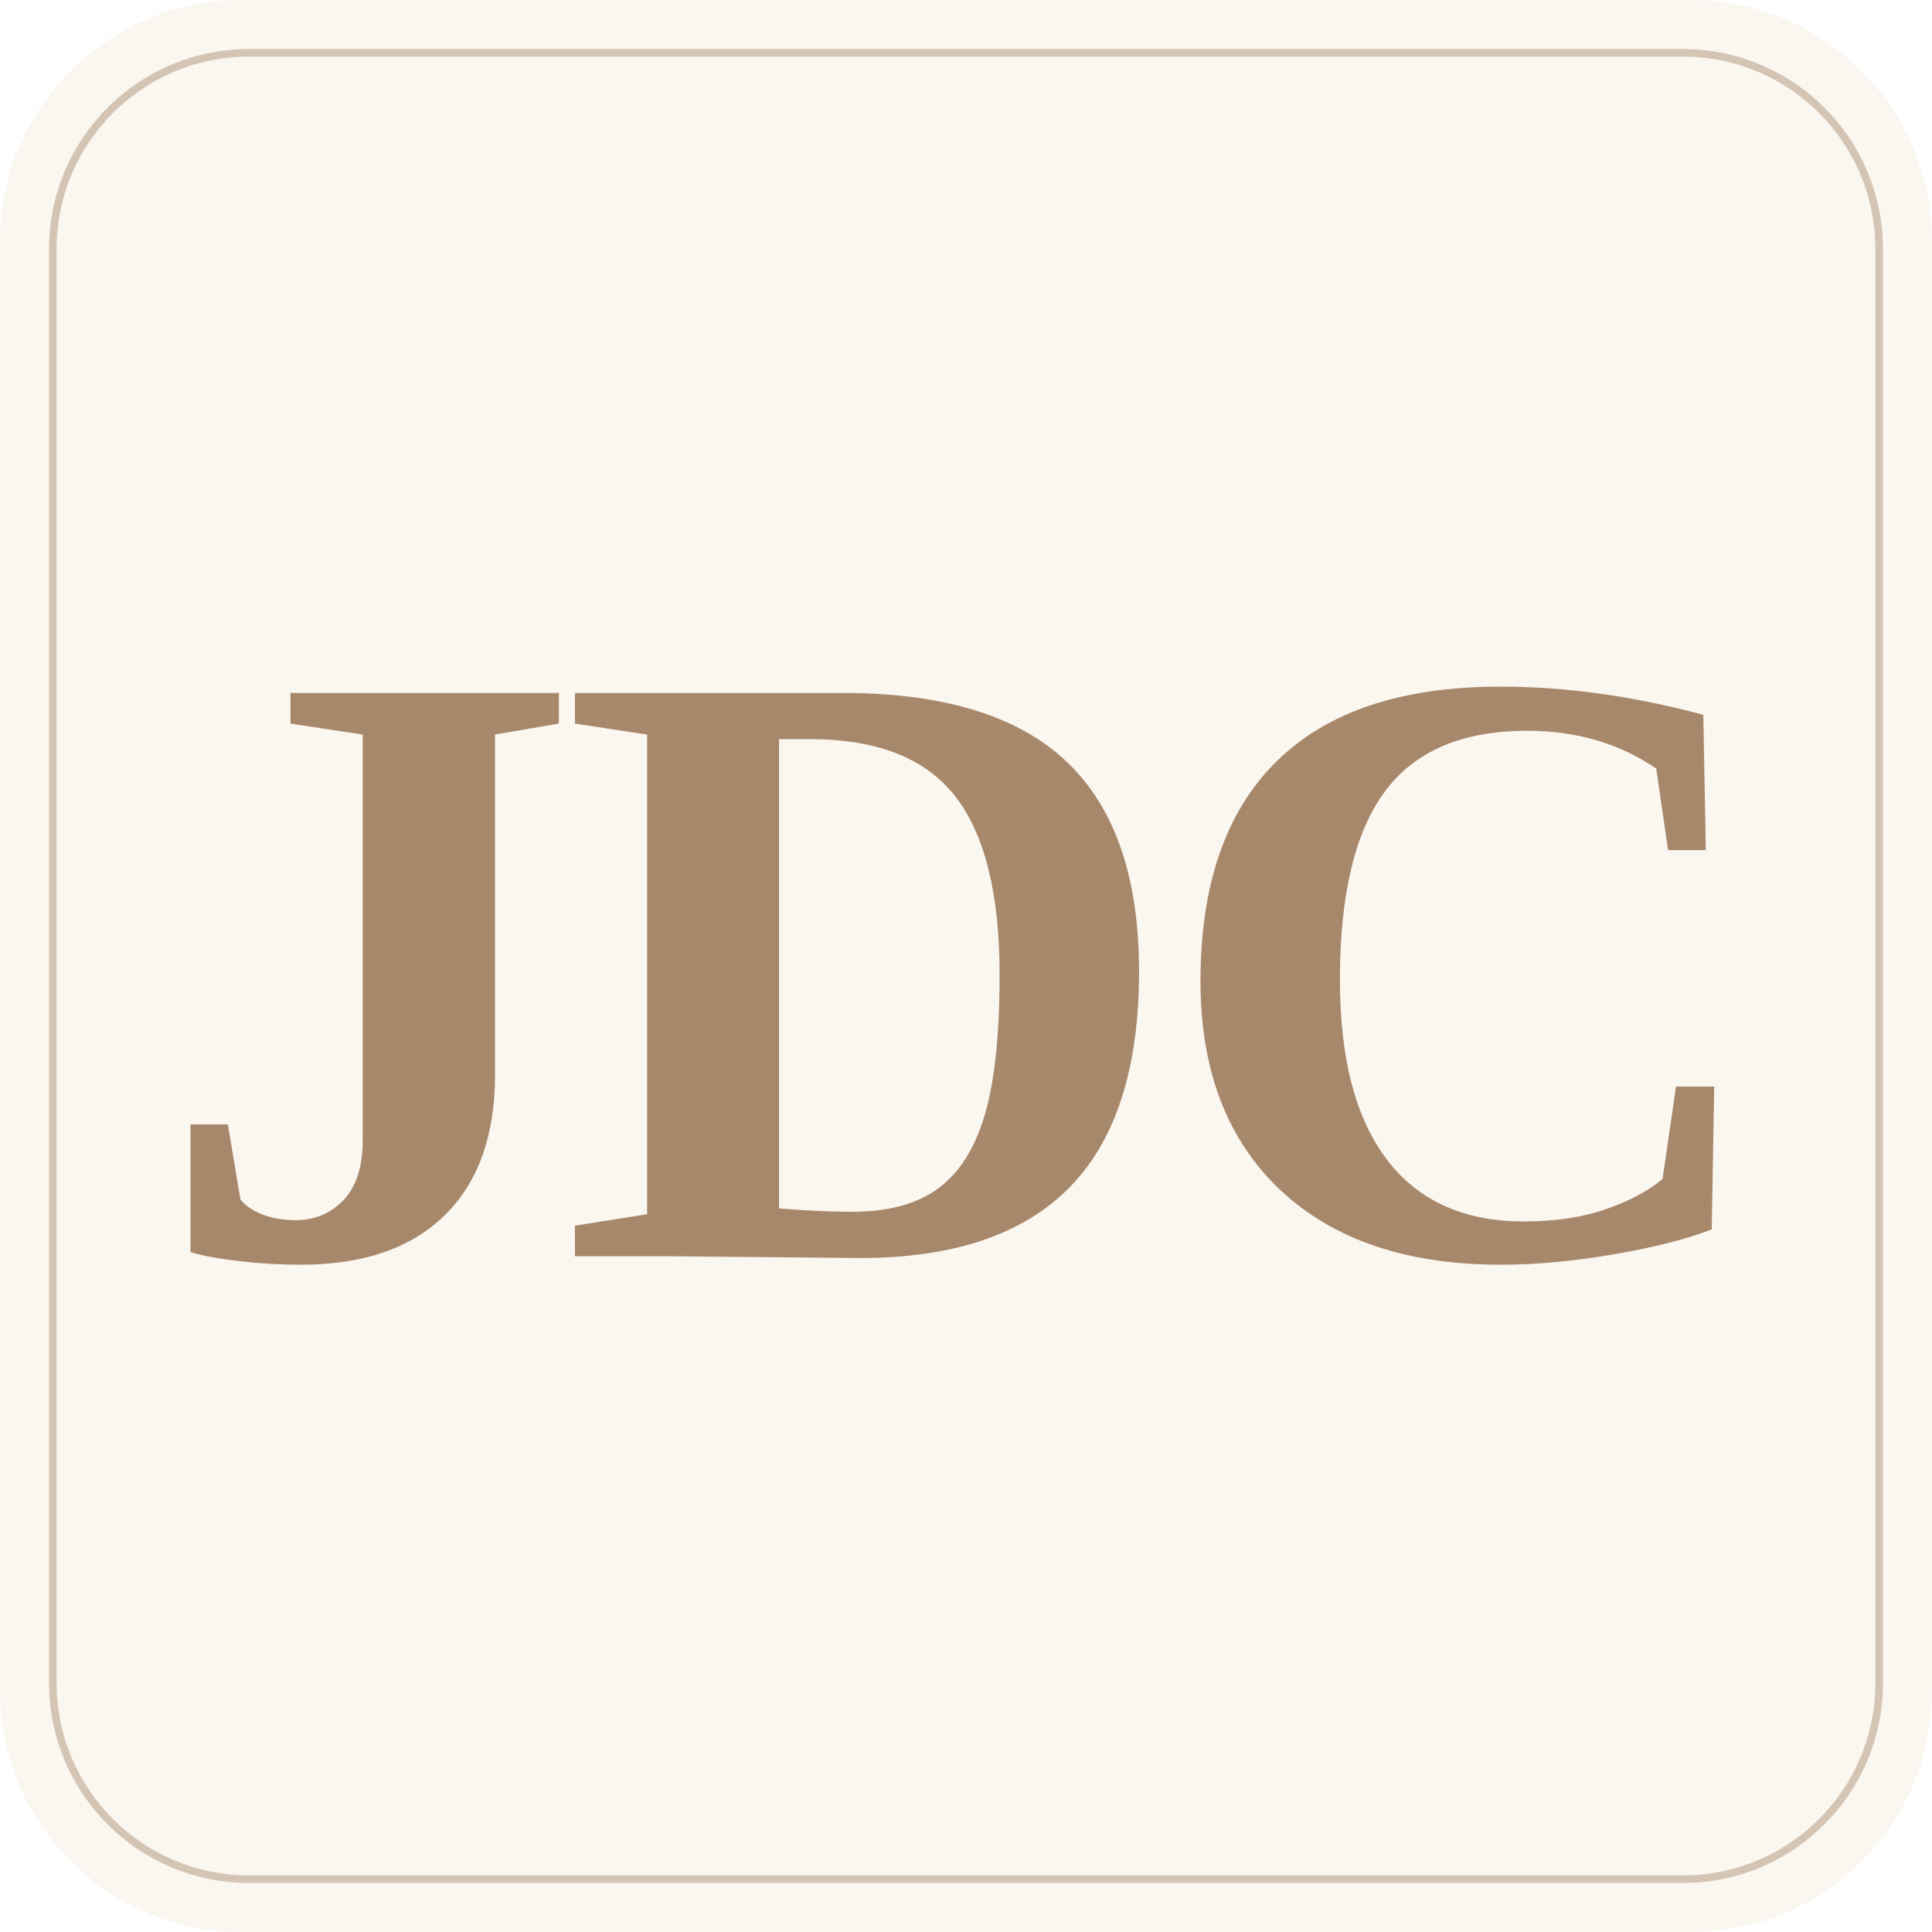
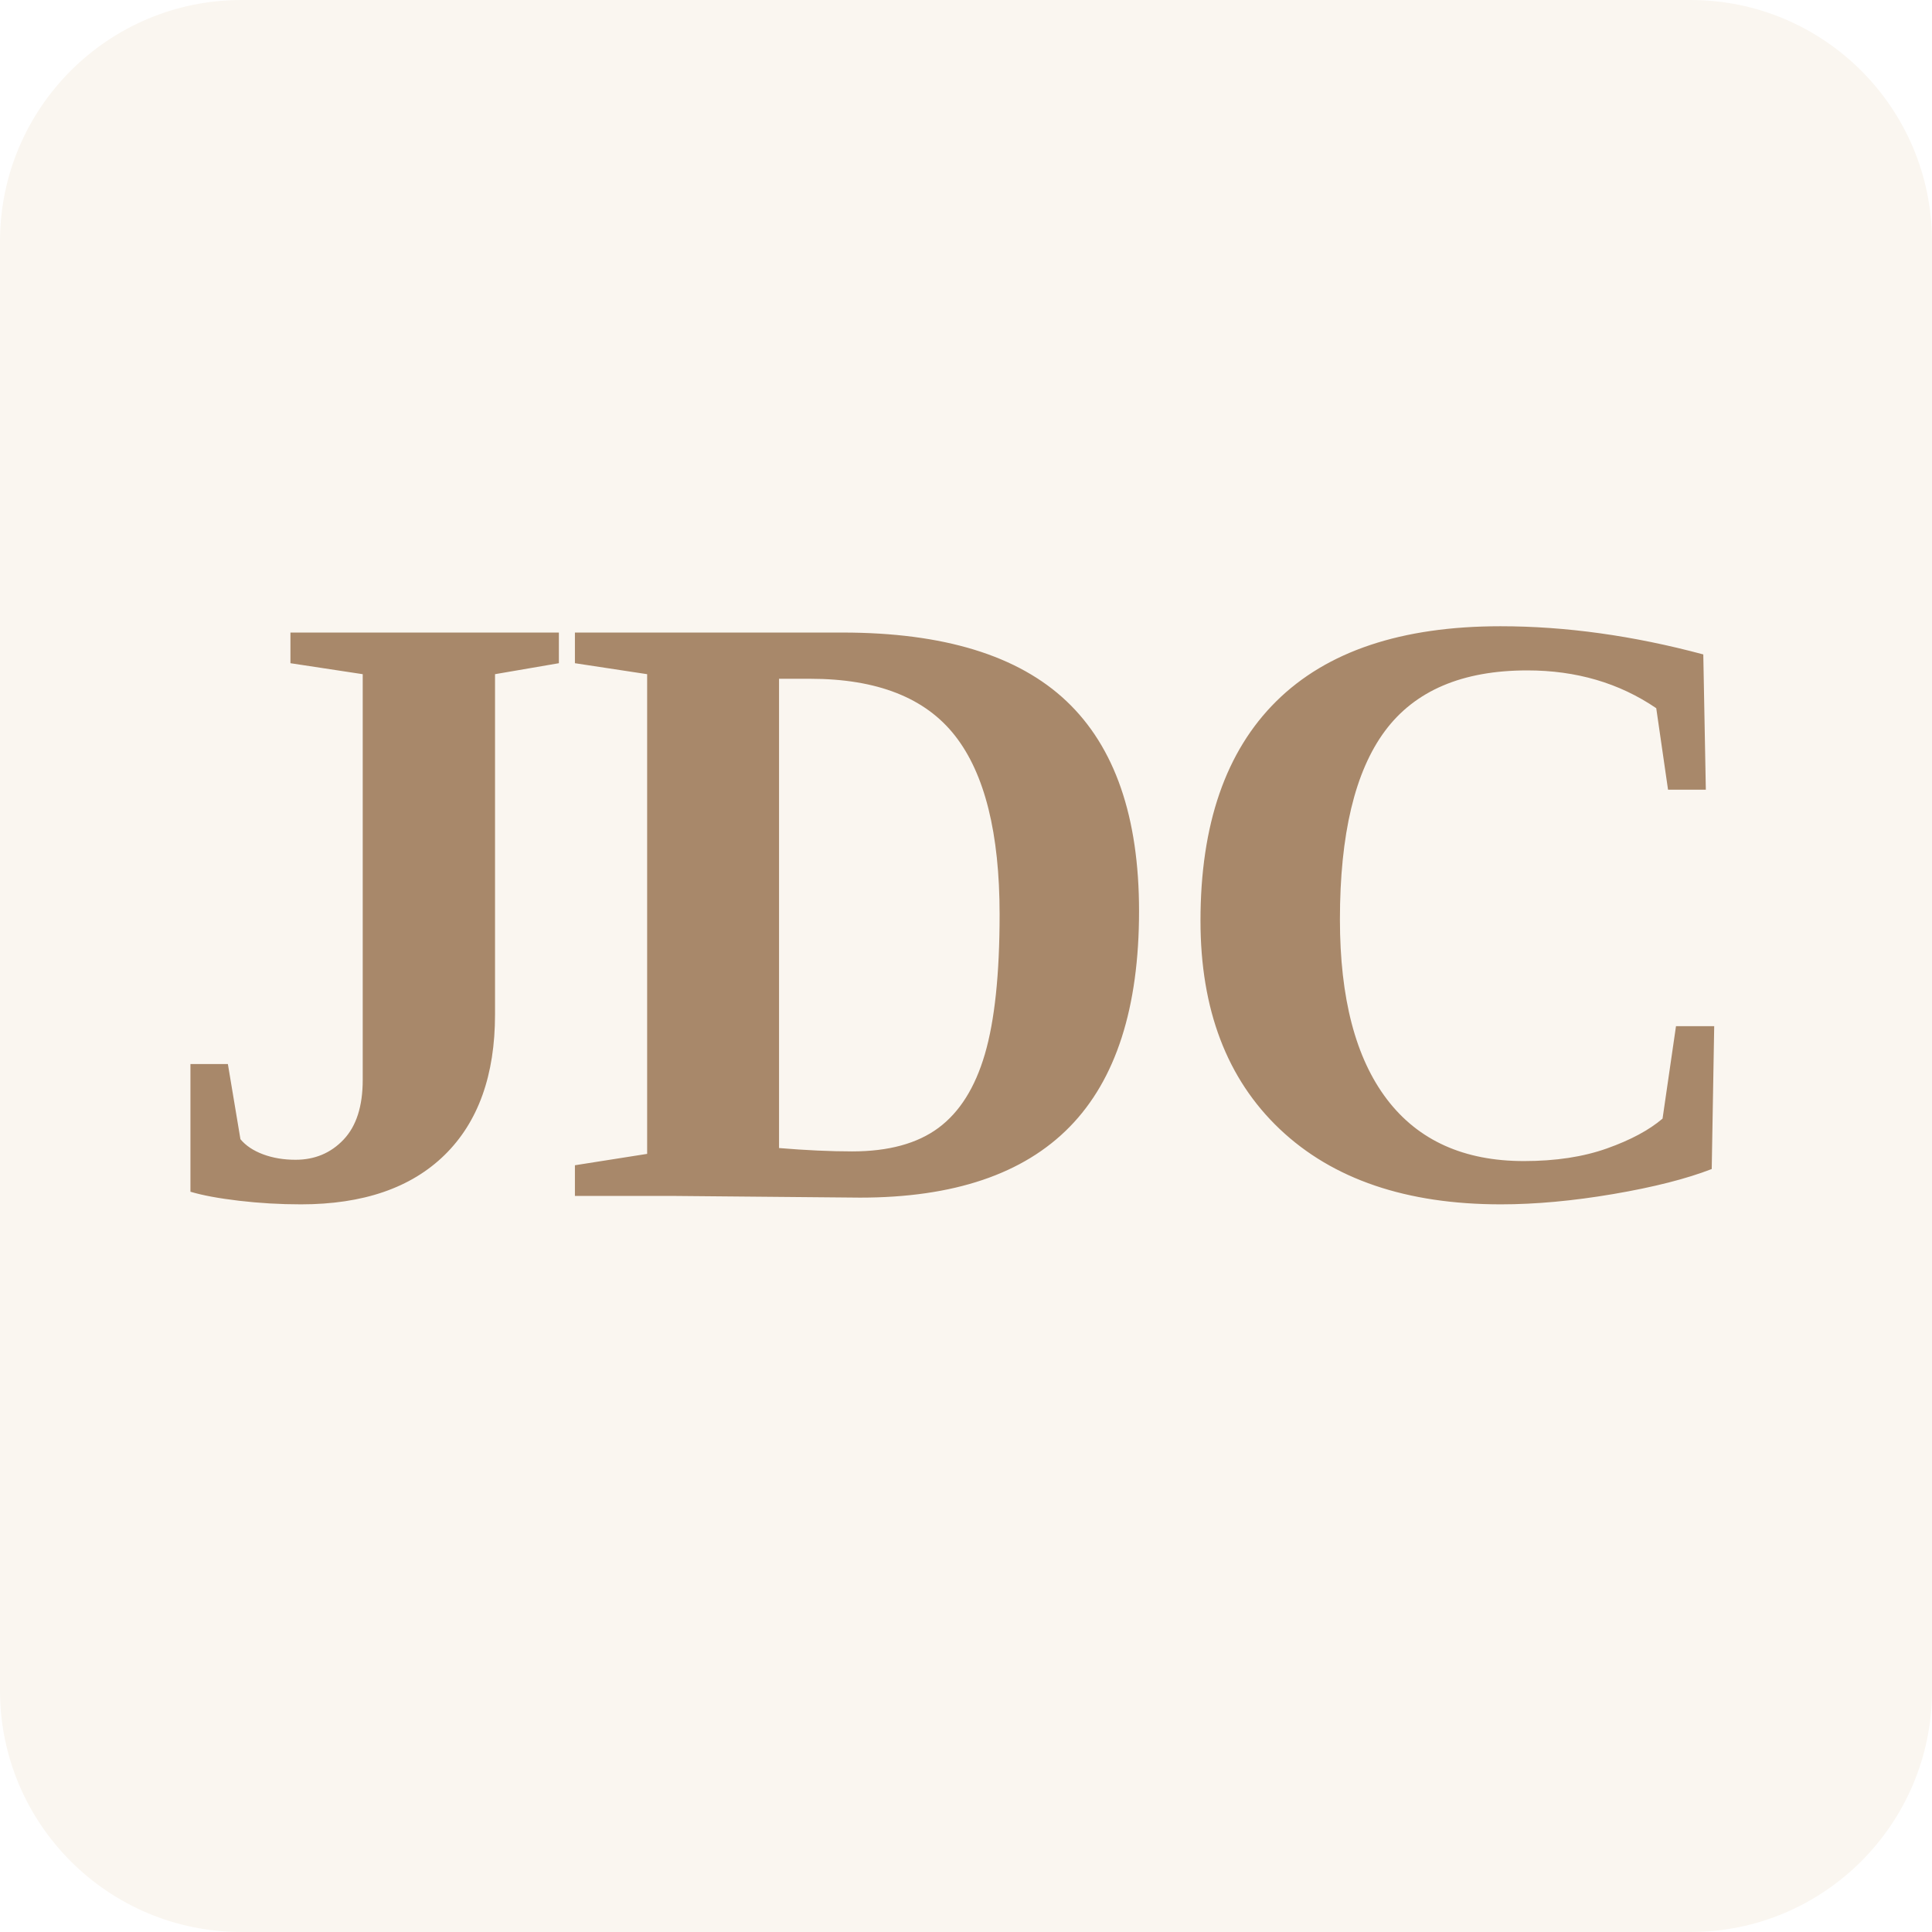
<svg xmlns="http://www.w3.org/2000/svg" viewBox="0 0 512 512" width="512" height="512">
  <rect x="0" y="0" width="512" height="512" rx="64" ry="64" fill="#FAF6F0" />
-   <rect x="14" y="14" width="484" height="484" rx="52" ry="52" fill="none" stroke="#A8886A" stroke-opacity="0.45" stroke-width="2" />
-   <text x="256" y="256" text-anchor="middle" dominant-baseline="central" font-family="'Playfair Display', 'Playfair', Georgia, 'Times New Roman', serif" font-size="228" font-weight="600" letter-spacing="-6" fill="#A8886A">JDC</text>
+   <text x="256" y="240" text-anchor="middle" dominant-baseline="central" font-family="'Playfair Display', 'Playfair', Georgia, 'Times New Roman', serif" font-size="228" font-weight="600" letter-spacing="-6" fill="#A8886A">JDC</text>
</svg>
